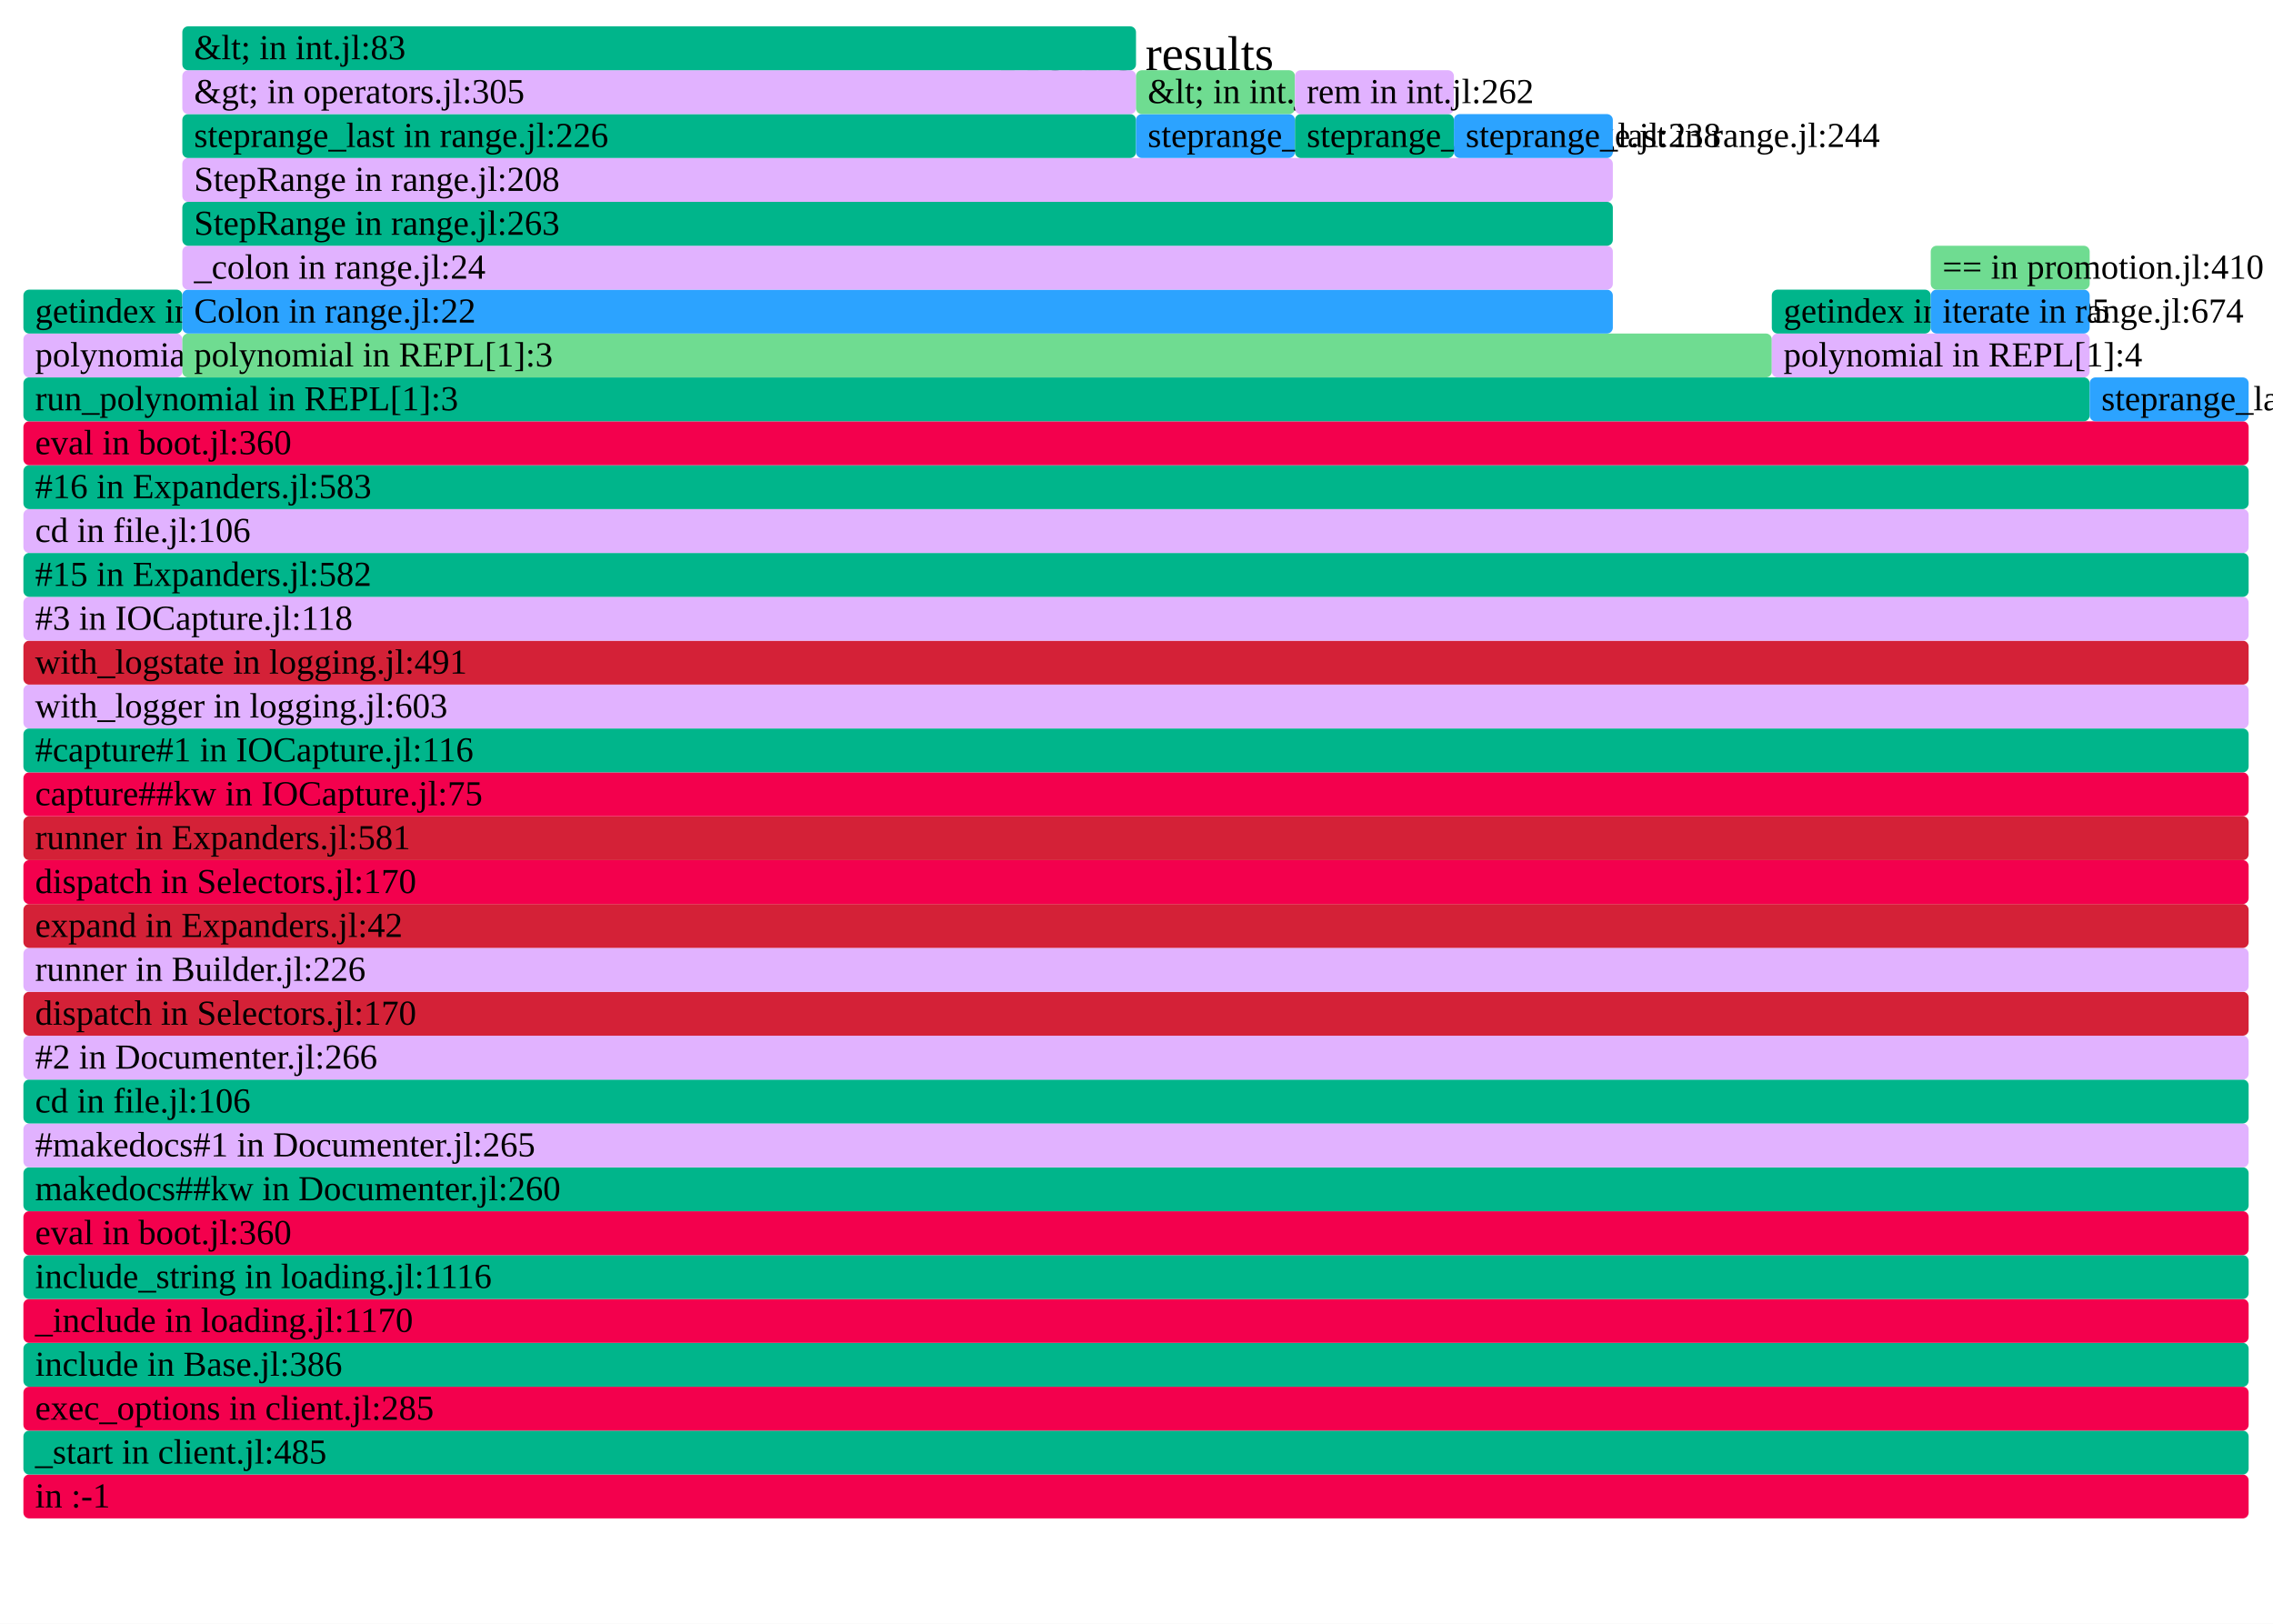
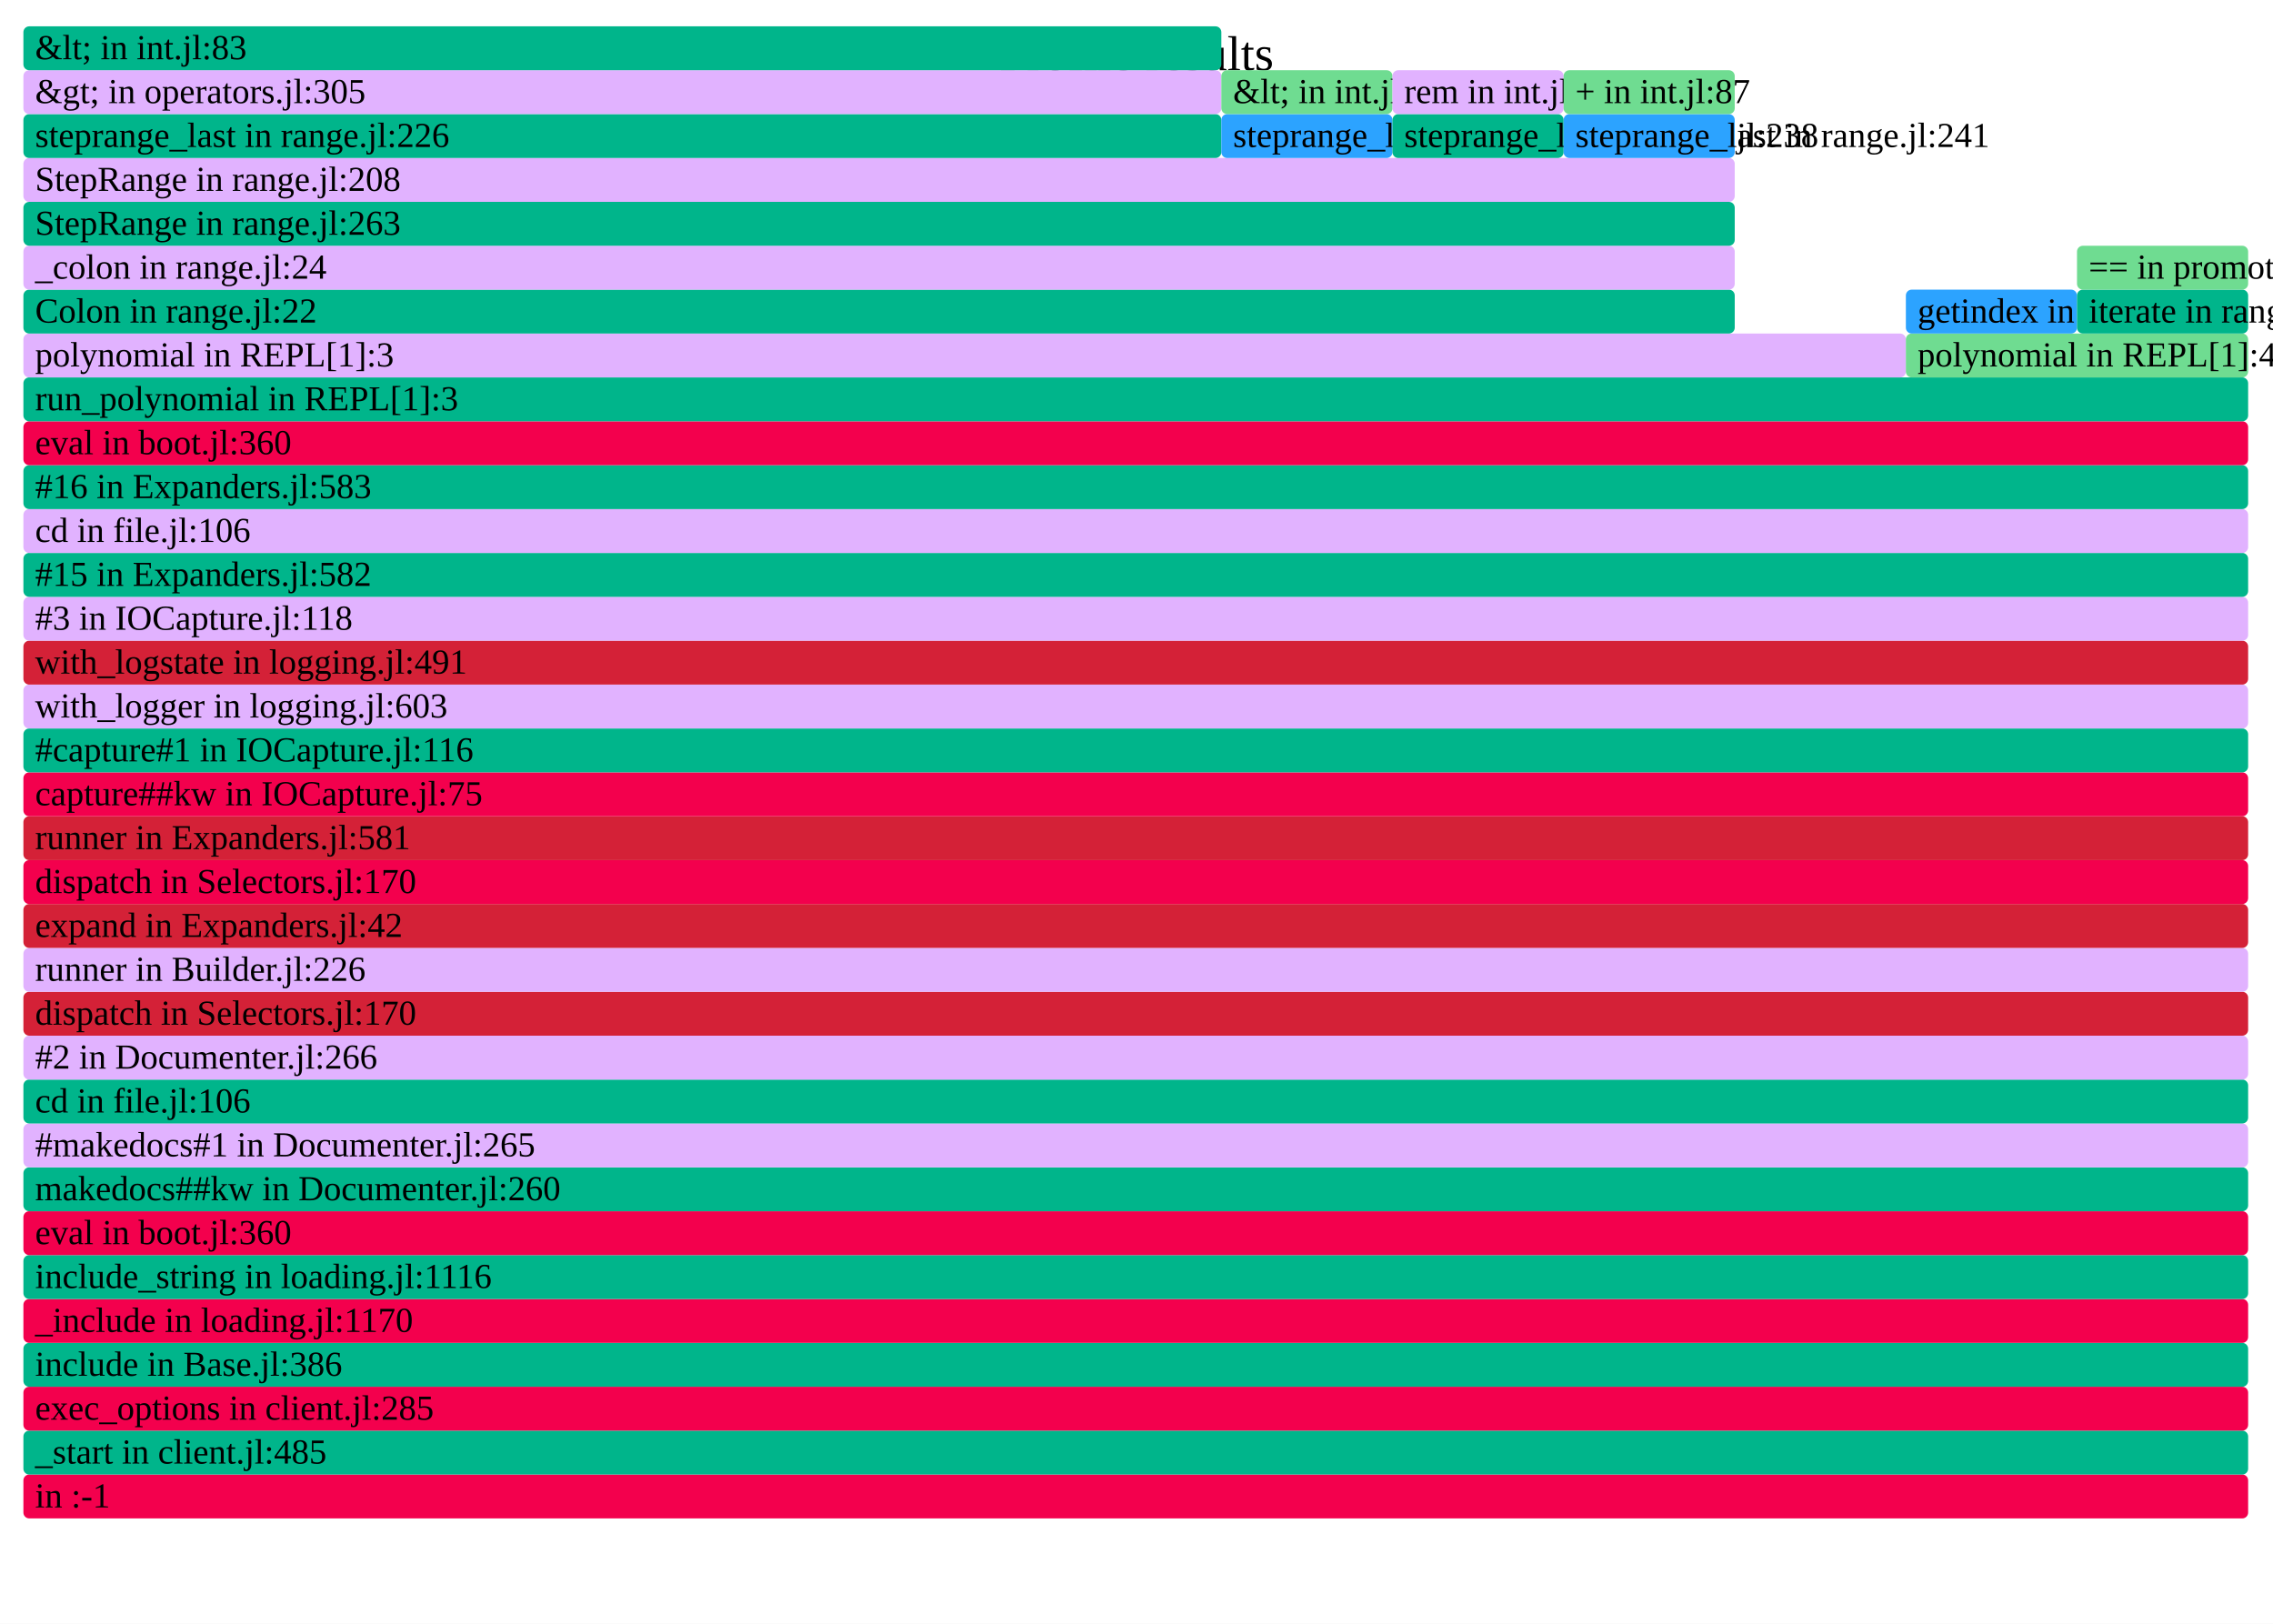
- <svg xmlns="http://www.w3.org/2000/svg" version="1.1" width="777" height="555" viewBox="0 0 777 555" id="fig-9b8f5a131f2b4ec58f63b7924c555410">
+ <svg xmlns="http://www.w3.org/2000/svg" version="1.1" width="777" height="555" viewBox="0 0 777 555" id="fig-da95e574e3ae4255bbc4fa7e4d696aff">
  <defs>
-     <clipPath id="fig-9b8f5a131f2b4ec58f63b7924c555410-clip">
+     <clipPath id="fig-da95e574e3ae4255bbc4fa7e4d696aff-clip">
      <rect x="0" y="0" width="777" height="555" />
    </clipPath>
  </defs>
  <style type="text/css">
-     #fig-9b8f5a131f2b4ec58f63b7924c555410 text {
+     #fig-da95e574e3ae4255bbc4fa7e4d696aff text {
        pointer-events: none;
        font-family: inherit;
        font-size: 12px;
        fill: #000000;
    }
-     text#fig-9b8f5a131f2b4ec58f63b7924c555410-caption {
+     text#fig-da95e574e3ae4255bbc4fa7e4d696aff-caption {
        font-size: 16.8px;
        fill: #000000;
        text-anchor: middle;
    }
-     #fig-9b8f5a131f2b4ec58f63b7924c555410-bg {
+     #fig-da95e574e3ae4255bbc4fa7e4d696aff-bg {
        fill: #FFFFFF;
    }
-     #fig-9b8f5a131f2b4ec58f63b7924c555410-viewport rect, #fig-9b8f5a131f2b4ec58f63b7924c555410-viewport path {
+     #fig-da95e574e3ae4255bbc4fa7e4d696aff-viewport rect, #fig-da95e574e3ae4255bbc4fa7e4d696aff-viewport path {
        vector-effect: non-scaling-stroke;
        fill-opacity: 1;
    }
-     #fig-9b8f5a131f2b4ec58f63b7924c555410-viewport text {
+     #fig-da95e574e3ae4255bbc4fa7e4d696aff-viewport text {
        stroke: #000000;
        stroke-width: 0;
        stroke-opacity: 0.35;
    }
-     #fig-9b8f5a131f2b4ec58f63b7924c555410-viewport rect:hover, #fig-9b8f5a131f2b4ec58f63b7924c555410-viewport path:hover {
+     #fig-da95e574e3ae4255bbc4fa7e4d696aff-viewport rect:hover, #fig-da95e574e3ae4255bbc4fa7e4d696aff-viewport path:hover {
        fill-opacity: 0.75;
        stroke: #000000;
        stroke-width: 0.5;
    }
-     #fig-9b8f5a131f2b4ec58f63b7924c555410-viewport + rect {
+     #fig-da95e574e3ae4255bbc4fa7e4d696aff-viewport + rect {
        fill: #FFFFFF;
        opacity: 0.8;
    }
-     text#fig-9b8f5a131f2b4ec58f63b7924c555410-details{
+     text#fig-da95e574e3ae4255bbc4fa7e4d696aff-details{
        fill: #000000;
    }
</style>
-   <g id="fig-9b8f5a131f2b4ec58f63b7924c555410-frame" clip-path="url(#fig-9b8f5a131f2b4ec58f63b7924c555410-clip)">
-     <rect id="fig-9b8f5a131f2b4ec58f63b7924c555410-bg" x="0" y="0" width="777" height="555" />
-     <text id="fig-9b8f5a131f2b4ec58f63b7924c555410-caption" x="388.5" y="24">Profile results</text>
-     <g id="fig-9b8f5a131f2b4ec58f63b7924c555410-viewport" transform="scale(1)">
-       <rect x="8" y="504" width="760.67" height="15" rx="2" fill="#F3004D" data-dinfo="" />
+   <g id="fig-da95e574e3ae4255bbc4fa7e4d696aff-frame" clip-path="url(#fig-da95e574e3ae4255bbc4fa7e4d696aff-clip)">
+     <rect id="fig-da95e574e3ae4255bbc4fa7e4d696aff-bg" x="0" y="0" width="777" height="555" />
+     <text id="fig-da95e574e3ae4255bbc4fa7e4d696aff-caption" x="388.5" y="24">Profile results</text>
+     <g id="fig-da95e574e3ae4255bbc4fa7e4d696aff-viewport" transform="scale(1)">
+       <rect x="8" y="504" width="760.5" height="15" rx="2" fill="#F3004D" data-dinfo="" />
      <text x="8" dx="4" y="515.25"> in :-1</text>
-       <rect x="8" y="489" width="760.67" height="15" rx="2" fill="#00B58B" data-dinfo="./" />
+       <rect x="8" y="489" width="760.5" height="15" rx="2" fill="#00B58B" data-dinfo="./" />
      <text x="8" dx="4" y="500.25">_start in client.jl:485</text>
-       <rect x="8" y="474" width="760.67" height="15" rx="2" fill="#F3004D" data-dinfo="./" />
+       <rect x="8" y="474" width="760.5" height="15" rx="2" fill="#F3004D" data-dinfo="./" />
      <text x="8" dx="4" y="485.25">exec_options in client.jl:285</text>
-       <rect x="8" y="459" width="760.67" height="15" rx="2" fill="#00B58B" data-dinfo="./" />
+       <rect x="8" y="459" width="760.5" height="15" rx="2" fill="#00B58B" data-dinfo="./" />
      <text x="8" dx="4" y="470.25">include in Base.jl:386</text>
-       <rect x="8" y="444" width="760.67" height="15" rx="2" fill="#F3004D" data-dinfo="./" />
+       <rect x="8" y="444" width="760.5" height="15" rx="2" fill="#F3004D" data-dinfo="./" />
      <text x="8" dx="4" y="455.25">_include in loading.jl:1170</text>
-       <rect x="8" y="429" width="760.67" height="15" rx="2" fill="#00B58B" data-dinfo="./" />
+       <rect x="8" y="429" width="760.5" height="15" rx="2" fill="#00B58B" data-dinfo="./" />
      <text x="8" dx="4" y="440.25">include_string in loading.jl:1116</text>
-       <rect x="8" y="414" width="760.67" height="15" rx="2" fill="#F3004D" data-dinfo="./" />
+       <rect x="8" y="414" width="760.5" height="15" rx="2" fill="#F3004D" data-dinfo="./" />
      <text x="8" dx="4" y="425.25">eval in boot.jl:360</text>
-       <rect x="8" y="399" width="760.67" height="15" rx="2" fill="#00B58B" data-dinfo="/home/runner/.julia/packages/Documenter/qdbx6/src/" />
+       <rect x="8" y="399" width="760.5" height="15" rx="2" fill="#00B58B" data-dinfo="/home/runner/.julia/packages/Documenter/qdbx6/src/" />
      <text x="8" dx="4" y="410.25">makedocs##kw in Documenter.jl:260</text>
-       <rect x="8" y="384" width="760.67" height="15" rx="2" fill="#E1B2FF" data-dinfo="/home/runner/.julia/packages/Documenter/qdbx6/src/" />
+       <rect x="8" y="384" width="760.5" height="15" rx="2" fill="#E1B2FF" data-dinfo="/home/runner/.julia/packages/Documenter/qdbx6/src/" />
      <text x="8" dx="4" y="395.25">#makedocs#1 in Documenter.jl:265</text>
-       <rect x="8" y="369" width="760.67" height="15" rx="2" fill="#00B58B" data-dinfo="./" />
+       <rect x="8" y="369" width="760.5" height="15" rx="2" fill="#00B58B" data-dinfo="./" />
      <text x="8" dx="4" y="380.25">cd in file.jl:106</text>
-       <rect x="8" y="354" width="760.67" height="15" rx="2" fill="#E1B2FF" data-dinfo="/home/runner/.julia/packages/Documenter/qdbx6/src/" />
+       <rect x="8" y="354" width="760.5" height="15" rx="2" fill="#E1B2FF" data-dinfo="/home/runner/.julia/packages/Documenter/qdbx6/src/" />
      <text x="8" dx="4" y="365.25">#2 in Documenter.jl:266</text>
-       <rect x="8" y="339" width="760.67" height="15" rx="2" fill="#D42137" data-dinfo="/home/runner/.julia/packages/Documenter/qdbx6/src/Utilities/" />
+       <rect x="8" y="339" width="760.5" height="15" rx="2" fill="#D42137" data-dinfo="/home/runner/.julia/packages/Documenter/qdbx6/src/Utilities/" />
      <text x="8" dx="4" y="350.25">dispatch in Selectors.jl:170</text>
-       <rect x="8" y="324" width="760.67" height="15" rx="2" fill="#E1B2FF" data-dinfo="/home/runner/.julia/packages/Documenter/qdbx6/src/" />
+       <rect x="8" y="324" width="760.5" height="15" rx="2" fill="#E1B2FF" data-dinfo="/home/runner/.julia/packages/Documenter/qdbx6/src/" />
      <text x="8" dx="4" y="335.25">runner in Builder.jl:226</text>
-       <rect x="8" y="309" width="760.67" height="15" rx="2" fill="#D42137" data-dinfo="/home/runner/.julia/packages/Documenter/qdbx6/src/" />
+       <rect x="8" y="309" width="760.5" height="15" rx="2" fill="#D42137" data-dinfo="/home/runner/.julia/packages/Documenter/qdbx6/src/" />
      <text x="8" dx="4" y="320.25">expand in Expanders.jl:42</text>
-       <rect x="8" y="294" width="760.67" height="15" rx="2" fill="#F3004D" data-dinfo="/home/runner/.julia/packages/Documenter/qdbx6/src/Utilities/" />
+       <rect x="8" y="294" width="760.5" height="15" rx="2" fill="#F3004D" data-dinfo="/home/runner/.julia/packages/Documenter/qdbx6/src/Utilities/" />
      <text x="8" dx="4" y="305.25">dispatch in Selectors.jl:170</text>
-       <rect x="8" y="279" width="760.67" height="15" rx="2" fill="#D42137" data-dinfo="/home/runner/.julia/packages/Documenter/qdbx6/src/" />
+       <rect x="8" y="279" width="760.5" height="15" rx="2" fill="#D42137" data-dinfo="/home/runner/.julia/packages/Documenter/qdbx6/src/" />
      <text x="8" dx="4" y="290.25">runner in Expanders.jl:581</text>
-       <rect x="8" y="264" width="760.67" height="15" rx="2" fill="#F3004D" data-dinfo="/home/runner/.julia/packages/IOCapture/sXY71/src/" />
+       <rect x="8" y="264" width="760.5" height="15" rx="2" fill="#F3004D" data-dinfo="/home/runner/.julia/packages/IOCapture/sXY71/src/" />
      <text x="8" dx="4" y="275.25">capture##kw in IOCapture.jl:75</text>
-       <rect x="8" y="249" width="760.67" height="15" rx="2" fill="#00B58B" data-dinfo="/home/runner/.julia/packages/IOCapture/sXY71/src/" />
+       <rect x="8" y="249" width="760.5" height="15" rx="2" fill="#00B58B" data-dinfo="/home/runner/.julia/packages/IOCapture/sXY71/src/" />
      <text x="8" dx="4" y="260.25">#capture#1 in IOCapture.jl:116</text>
-       <rect x="8" y="234" width="760.67" height="15" rx="2" fill="#E1B2FF" data-dinfo="./" />
+       <rect x="8" y="234" width="760.5" height="15" rx="2" fill="#E1B2FF" data-dinfo="./" />
      <text x="8" dx="4" y="245.25">with_logger in logging.jl:603</text>
-       <rect x="8" y="219" width="760.67" height="15" rx="2" fill="#D42137" data-dinfo="./" />
+       <rect x="8" y="219" width="760.5" height="15" rx="2" fill="#D42137" data-dinfo="./" />
      <text x="8" dx="4" y="230.25">with_logstate in logging.jl:491</text>
-       <rect x="8" y="204" width="760.67" height="15" rx="2" fill="#E1B2FF" data-dinfo="/home/runner/.julia/packages/IOCapture/sXY71/src/" />
+       <rect x="8" y="204" width="760.5" height="15" rx="2" fill="#E1B2FF" data-dinfo="/home/runner/.julia/packages/IOCapture/sXY71/src/" />
      <text x="8" dx="4" y="215.25">#3 in IOCapture.jl:118</text>
-       <rect x="8" y="189" width="760.67" height="15" rx="2" fill="#00B58B" data-dinfo="/home/runner/.julia/packages/Documenter/qdbx6/src/" />
+       <rect x="8" y="189" width="760.5" height="15" rx="2" fill="#00B58B" data-dinfo="/home/runner/.julia/packages/Documenter/qdbx6/src/" />
      <text x="8" dx="4" y="200.25">#15 in Expanders.jl:582</text>
-       <rect x="8" y="174" width="760.67" height="15" rx="2" fill="#E1B2FF" data-dinfo="./" />
+       <rect x="8" y="174" width="760.5" height="15" rx="2" fill="#E1B2FF" data-dinfo="./" />
      <text x="8" dx="4" y="185.25">cd in file.jl:106</text>
-       <rect x="8" y="159" width="760.67" height="15" rx="2" fill="#00B58B" data-dinfo="/home/runner/.julia/packages/Documenter/qdbx6/src/" />
+       <rect x="8" y="159" width="760.5" height="15" rx="2" fill="#00B58B" data-dinfo="/home/runner/.julia/packages/Documenter/qdbx6/src/" />
      <text x="8" dx="4" y="170.25">#16 in Expanders.jl:583</text>
-       <rect x="8" y="144" width="760.67" height="15" rx="2" fill="#F3004D" data-dinfo="./" />
+       <rect x="8" y="144" width="760.5" height="15" rx="2" fill="#F3004D" data-dinfo="./" />
      <text x="8" dx="4" y="155.25">eval in boot.jl:360</text>
-       <rect x="8" y="129" width="706.33" height="15" rx="2" fill="#00B58B" data-dinfo="./" />
+       <rect x="8" y="129" width="760.5" height="15" rx="2" fill="#00B58B" data-dinfo="./" />
      <text x="8" dx="4" y="140.25">run_polynomial in REPL[1]:3</text>
-       <rect x="8" y="114" width="54.33" height="15" rx="2" fill="#E1B2FF" data-dinfo="./" />
-       <text x="8" dx="4" y="125.25">polynomial in REPL[1]:2</text>
-       <rect x="8" y="99" width="54.33" height="15" rx="2" fill="#00B58B" data-dinfo="./" />
-       <text x="8" dx="4" y="110.25">getindex in array.jl:805</text>
-       <rect x="62.33" y="114" width="543.34" height="15" rx="2" fill="#6FDC91" data-dinfo="./" />
-       <text x="62.33" dx="4" y="125.25">polynomial in REPL[1]:3</text>
-       <rect x="62.33" y="99" width="489" height="15" rx="2" fill="#2CA3FF" data-dinfo="./" />
-       <text x="62.33" dx="4" y="110.25">Colon in range.jl:22</text>
-       <rect x="62.33" y="84" width="489" height="15" rx="2" fill="#E1B2FF" data-dinfo="./" />
-       <text x="62.33" dx="4" y="95.25">_colon in range.jl:24</text>
-       <rect x="62.33" y="69" width="489" height="15" rx="2" fill="#00B58B" data-dinfo="./" />
-       <text x="62.33" dx="4" y="80.25">StepRange in range.jl:263</text>
-       <rect x="62.33" y="54" width="489" height="15" rx="2" fill="#E1B2FF" data-dinfo="./" />
-       <text x="62.33" dx="4" y="65.25">StepRange in range.jl:208</text>
-       <rect x="62.33" y="39" width="326" height="15" rx="2" fill="#00B58B" data-dinfo="./" />
-       <text x="62.33" dx="4" y="50.25">steprange_last in range.jl:226</text>
-       <rect x="62.33" y="24" width="326" height="15" rx="2" fill="#E1B2FF" data-dinfo="./" />
-       <text x="62.33" dx="4" y="35.25">&amp;gt; in operators.jl:305</text>
-       <rect x="62.33" y="9" width="326" height="15" rx="2" fill="#00B58B" data-dinfo="./" />
-       <text x="62.33" dx="4" y="20.25">&amp;lt; in int.jl:83</text>
-       <rect x="388.33" y="39" width="54.34" height="15" rx="2" fill="#2CA3FF" data-dinfo="./" />
-       <text x="388.33" dx="4" y="50.25">steprange_last in range.jl:234</text>
-       <rect x="388.33" y="24" width="54.34" height="15" rx="2" fill="#6FDC91" data-dinfo="./" />
-       <text x="388.33" dx="4" y="35.25">&amp;lt; in int.jl:83</text>
-       <rect x="442.67" y="39" width="54.33" height="15" rx="2" fill="#00B58B" data-dinfo="./" />
-       <text x="442.67" dx="4" y="50.25">steprange_last in range.jl:238</text>
-       <rect x="442.67" y="24" width="54.33" height="15" rx="2" fill="#E1B2FF" data-dinfo="./" />
-       <text x="442.67" dx="4" y="35.25">rem in int.jl:262</text>
-       <rect x="497" y="39" width="54.33" height="15" rx="2" fill="#2CA3FF" data-dinfo="./" />
-       <text x="497" dx="4" y="50.25">steprange_last in range.jl:244</text>
-       <rect x="605.67" y="114" width="108.66" height="15" rx="2" fill="#E1B2FF" data-dinfo="./" />
-       <text x="605.67" dx="4" y="125.25">polynomial in REPL[1]:4</text>
-       <rect x="605.67" y="99" width="54.33" height="15" rx="2" fill="#00B58B" data-dinfo="./" />
-       <text x="605.67" dx="4" y="110.25">getindex in array.jl:805</text>
-       <rect x="660" y="99" width="54.33" height="15" rx="2" fill="#2CA3FF" data-dinfo="./" />
-       <text x="660" dx="4" y="110.25">iterate in range.jl:674</text>
-       <rect x="660" y="84" width="54.33" height="15" rx="2" fill="#6FDC91" data-dinfo="./" />
-       <text x="660" dx="4" y="95.25">== in promotion.jl:410</text>
-       <rect x="714.33" y="129" width="54.34" height="15" rx="2" fill="#2CA3FF" data-dinfo="./" />
-       <text x="714.33" dx="4" y="140.25">steprange_last in range.jl:213</text>
+       <rect x="8" y="114" width="643.5" height="15" rx="2" fill="#E1B2FF" data-dinfo="./" />
+       <text x="8" dx="4" y="125.25">polynomial in REPL[1]:3</text>
+       <rect x="8" y="99" width="585" height="15" rx="2" fill="#00B58B" data-dinfo="./" />
+       <text x="8" dx="4" y="110.25">Colon in range.jl:22</text>
+       <rect x="8" y="84" width="585" height="15" rx="2" fill="#E1B2FF" data-dinfo="./" />
+       <text x="8" dx="4" y="95.25">_colon in range.jl:24</text>
+       <rect x="8" y="69" width="585" height="15" rx="2" fill="#00B58B" data-dinfo="./" />
+       <text x="8" dx="4" y="80.25">StepRange in range.jl:263</text>
+       <rect x="8" y="54" width="585" height="15" rx="2" fill="#E1B2FF" data-dinfo="./" />
+       <text x="8" dx="4" y="65.25">StepRange in range.jl:208</text>
+       <rect x="8" y="39" width="409.5" height="15" rx="2" fill="#00B58B" data-dinfo="./" />
+       <text x="8" dx="4" y="50.25">steprange_last in range.jl:226</text>
+       <rect x="8" y="24" width="409.5" height="15" rx="2" fill="#E1B2FF" data-dinfo="./" />
+       <text x="8" dx="4" y="35.25">&amp;gt; in operators.jl:305</text>
+       <rect x="8" y="9" width="409.5" height="15" rx="2" fill="#00B58B" data-dinfo="./" />
+       <text x="8" dx="4" y="20.25">&amp;lt; in int.jl:83</text>
+       <rect x="417.5" y="39" width="58.5" height="15" rx="2" fill="#2CA3FF" data-dinfo="./" />
+       <text x="417.5" dx="4" y="50.25">steprange_last in range.jl:234</text>
+       <rect x="417.5" y="24" width="58.5" height="15" rx="2" fill="#6FDC91" data-dinfo="./" />
+       <text x="417.5" dx="4" y="35.25">&amp;lt; in int.jl:83</text>
+       <rect x="476" y="39" width="58.5" height="15" rx="2" fill="#00B58B" data-dinfo="./" />
+       <text x="476" dx="4" y="50.25">steprange_last in range.jl:238</text>
+       <rect x="476" y="24" width="58.5" height="15" rx="2" fill="#E1B2FF" data-dinfo="./" />
+       <text x="476" dx="4" y="35.25">rem in int.jl:262</text>
+       <rect x="534.5" y="39" width="58.5" height="15" rx="2" fill="#2CA3FF" data-dinfo="./" />
+       <text x="534.5" dx="4" y="50.25">steprange_last in range.jl:241</text>
+       <rect x="534.5" y="24" width="58.5" height="15" rx="2" fill="#6FDC91" data-dinfo="./" />
+       <text x="534.5" dx="4" y="35.25">+ in int.jl:87</text>
+       <rect x="651.5" y="114" width="117" height="15" rx="2" fill="#6FDC91" data-dinfo="./" />
+       <text x="651.5" dx="4" y="125.25">polynomial in REPL[1]:4</text>
+       <rect x="651.5" y="99" width="58.5" height="15" rx="2" fill="#2CA3FF" data-dinfo="./" />
+       <text x="651.5" dx="4" y="110.25">getindex in array.jl:805</text>
+       <rect x="710" y="99" width="58.5" height="15" rx="2" fill="#00B58B" data-dinfo="./" />
+       <text x="710" dx="4" y="110.25">iterate in range.jl:674</text>
+       <rect x="710" y="84" width="58.5" height="15" rx="2" fill="#6FDC91" data-dinfo="./" />
+       <text x="710" dx="4" y="95.25">== in promotion.jl:410</text>
    </g>
  </g>
</svg>
